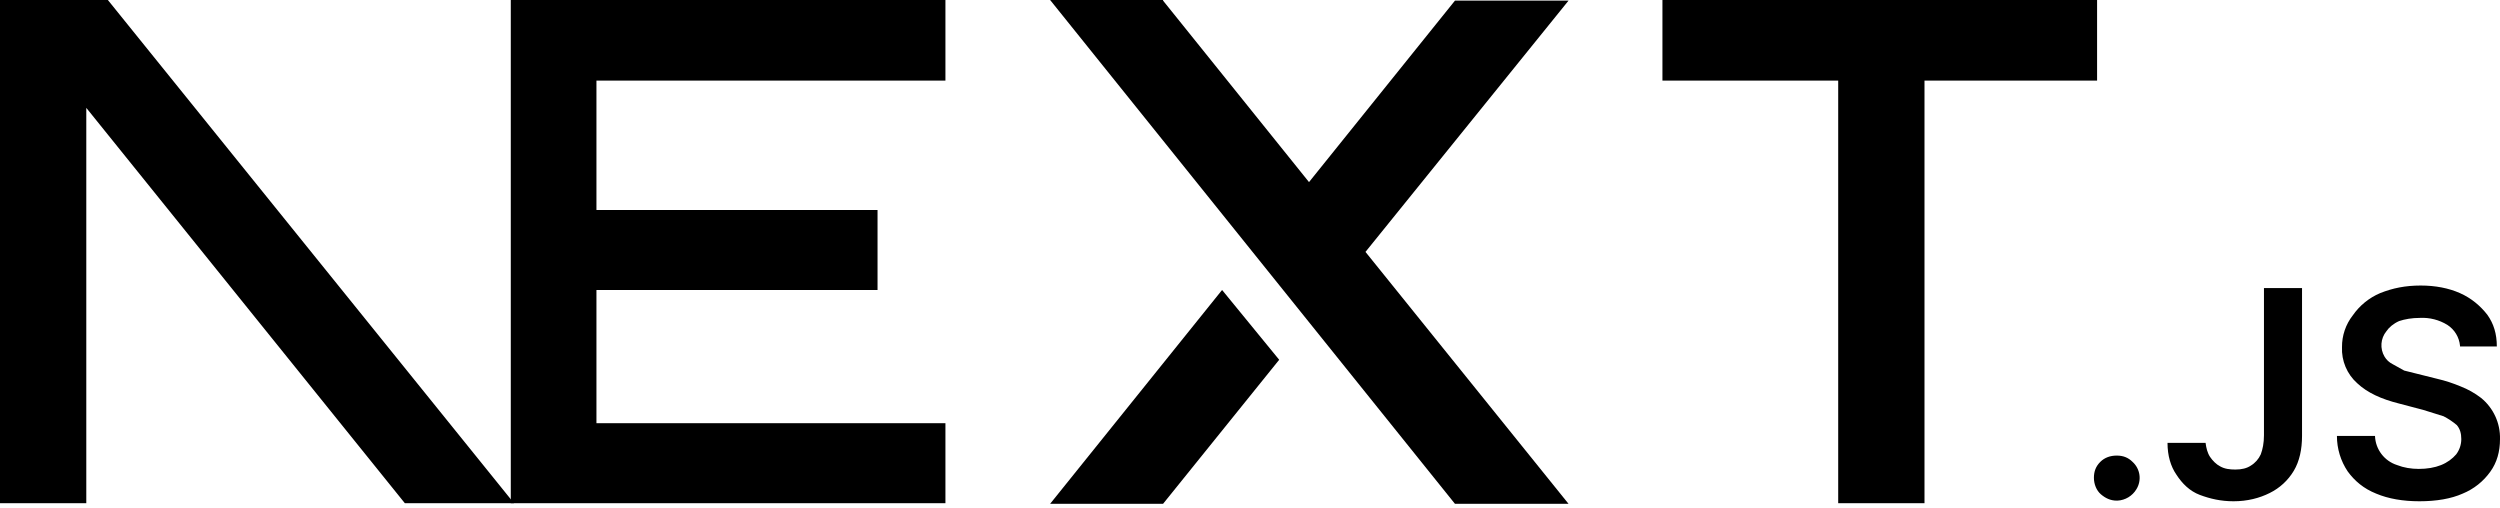
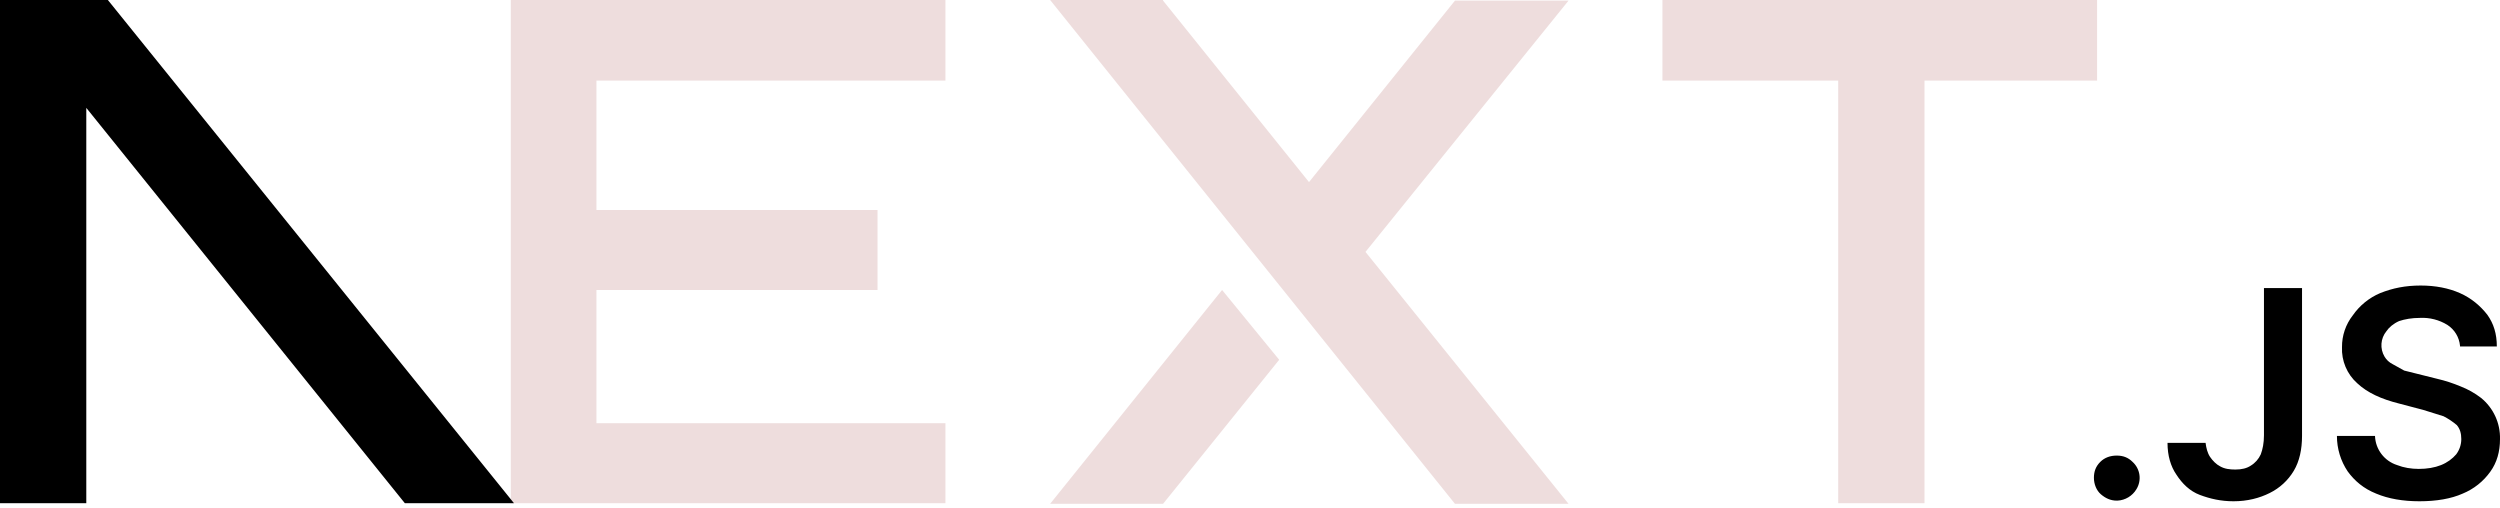
<svg xmlns="http://www.w3.org/2000/svg" fill="none" viewBox="0 0 394 80">
-   <path fill="#000" d="M262 0h68.5v12.7h-27.2v66.6h-13.6V12.7H262V0ZM149 0v12.7H94v20.4h44.3v12.6H94v21h55v12.6H80.5V0h68.7zm34.3 0h-17.8l63.8 79.4h17.9l-32-39.7 32-39.6h-17.9l-23 28.6-23-28.6zm18.3 56.7-9-11-27.1 33.7h17.8l18.3-22.7z" />
+   <path fill="#edd" d="M262 0h68.5v12.7h-27.2v66.6h-13.6V12.7H262V0ZM149 0v12.7H94v20.4h44.3v12.6H94v21h55v12.6H80.5V0h68.7zm34.3 0h-17.8l63.8 79.4h17.9l-32-39.7 32-39.6h-17.9l-23 28.6-23-28.6zm18.3 56.7-9-11-27.1 33.7h17.8l18.3-22.7z" />
  <path fill="#000" d="M81 79.3 17 0H0v79.3h13.6V17l50.2 62.3H81Zm252.6-.4c-1 0-1.8-.4-2.5-1s-1.1-1.6-1.1-2.6.3-1.8 1-2.5 1.6-1 2.6-1 1.8.3 2.5 1a3.4 3.4 0 0 1 .6 4.3 3.7 3.7 0 0 1-3 1.8zm23.2-33.5h6v23.3c0 2.1-.4 4-1.3 5.5a9.1 9.1 0 0 1-3.8 3.5c-1.6.8-3.5 1.3-5.7 1.3-2 0-3.7-.4-5.3-1s-2.8-1.8-3.7-3.2c-.9-1.3-1.4-3-1.4-5h6c.1.8.3 1.6.7 2.2s1 1.2 1.6 1.5c.7.4 1.5.5 2.4.5 1 0 1.8-.2 2.4-.6a4 4 0 0 0 1.6-1.8c.3-.8.5-1.8.5-3V45.5zm30.9 9.1a4.4 4.4 0 0 0-2-3.3 7.5 7.5 0 0 0-4.3-1.1c-1.3 0-2.4.2-3.3.5-.9.4-1.6 1-2 1.6a3.5 3.5 0 0 0-.3 4c.3.5.7.9 1.3 1.2l1.8 1 2 .5 3.2.8c1.3.3 2.5.7 3.7 1.2a13 13 0 0 1 3.2 1.8 8.1 8.1 0 0 1 3 6.5c0 2-.5 3.7-1.5 5.1a10 10 0 0 1-4.4 3.5c-1.8.8-4.1 1.2-6.8 1.2-2.6 0-4.9-.4-6.8-1.2-2-.8-3.4-2-4.5-3.5a10 10 0 0 1-1.7-5.6h6a5 5 0 0 0 3.5 4.6c1 .4 2.2.6 3.4.6 1.3 0 2.5-.2 3.5-.6 1-.4 1.8-1 2.4-1.7a4 4 0 0 0 .8-2.4c0-.9-.2-1.6-.7-2.2a11 11 0 0 0-2.1-1.4l-3.2-1-3.8-1c-2.8-.7-5-1.7-6.6-3.2a7.2 7.2 0 0 1-2.4-5.7 8 8 0 0 1 1.7-5 10 10 0 0 1 4.3-3.5c2-.8 4-1.2 6.4-1.2 2.3 0 4.4.4 6.2 1.2 1.8.8 3.2 2 4.3 3.4 1 1.4 1.5 3 1.5 5h-5.8z" />
</svg>
